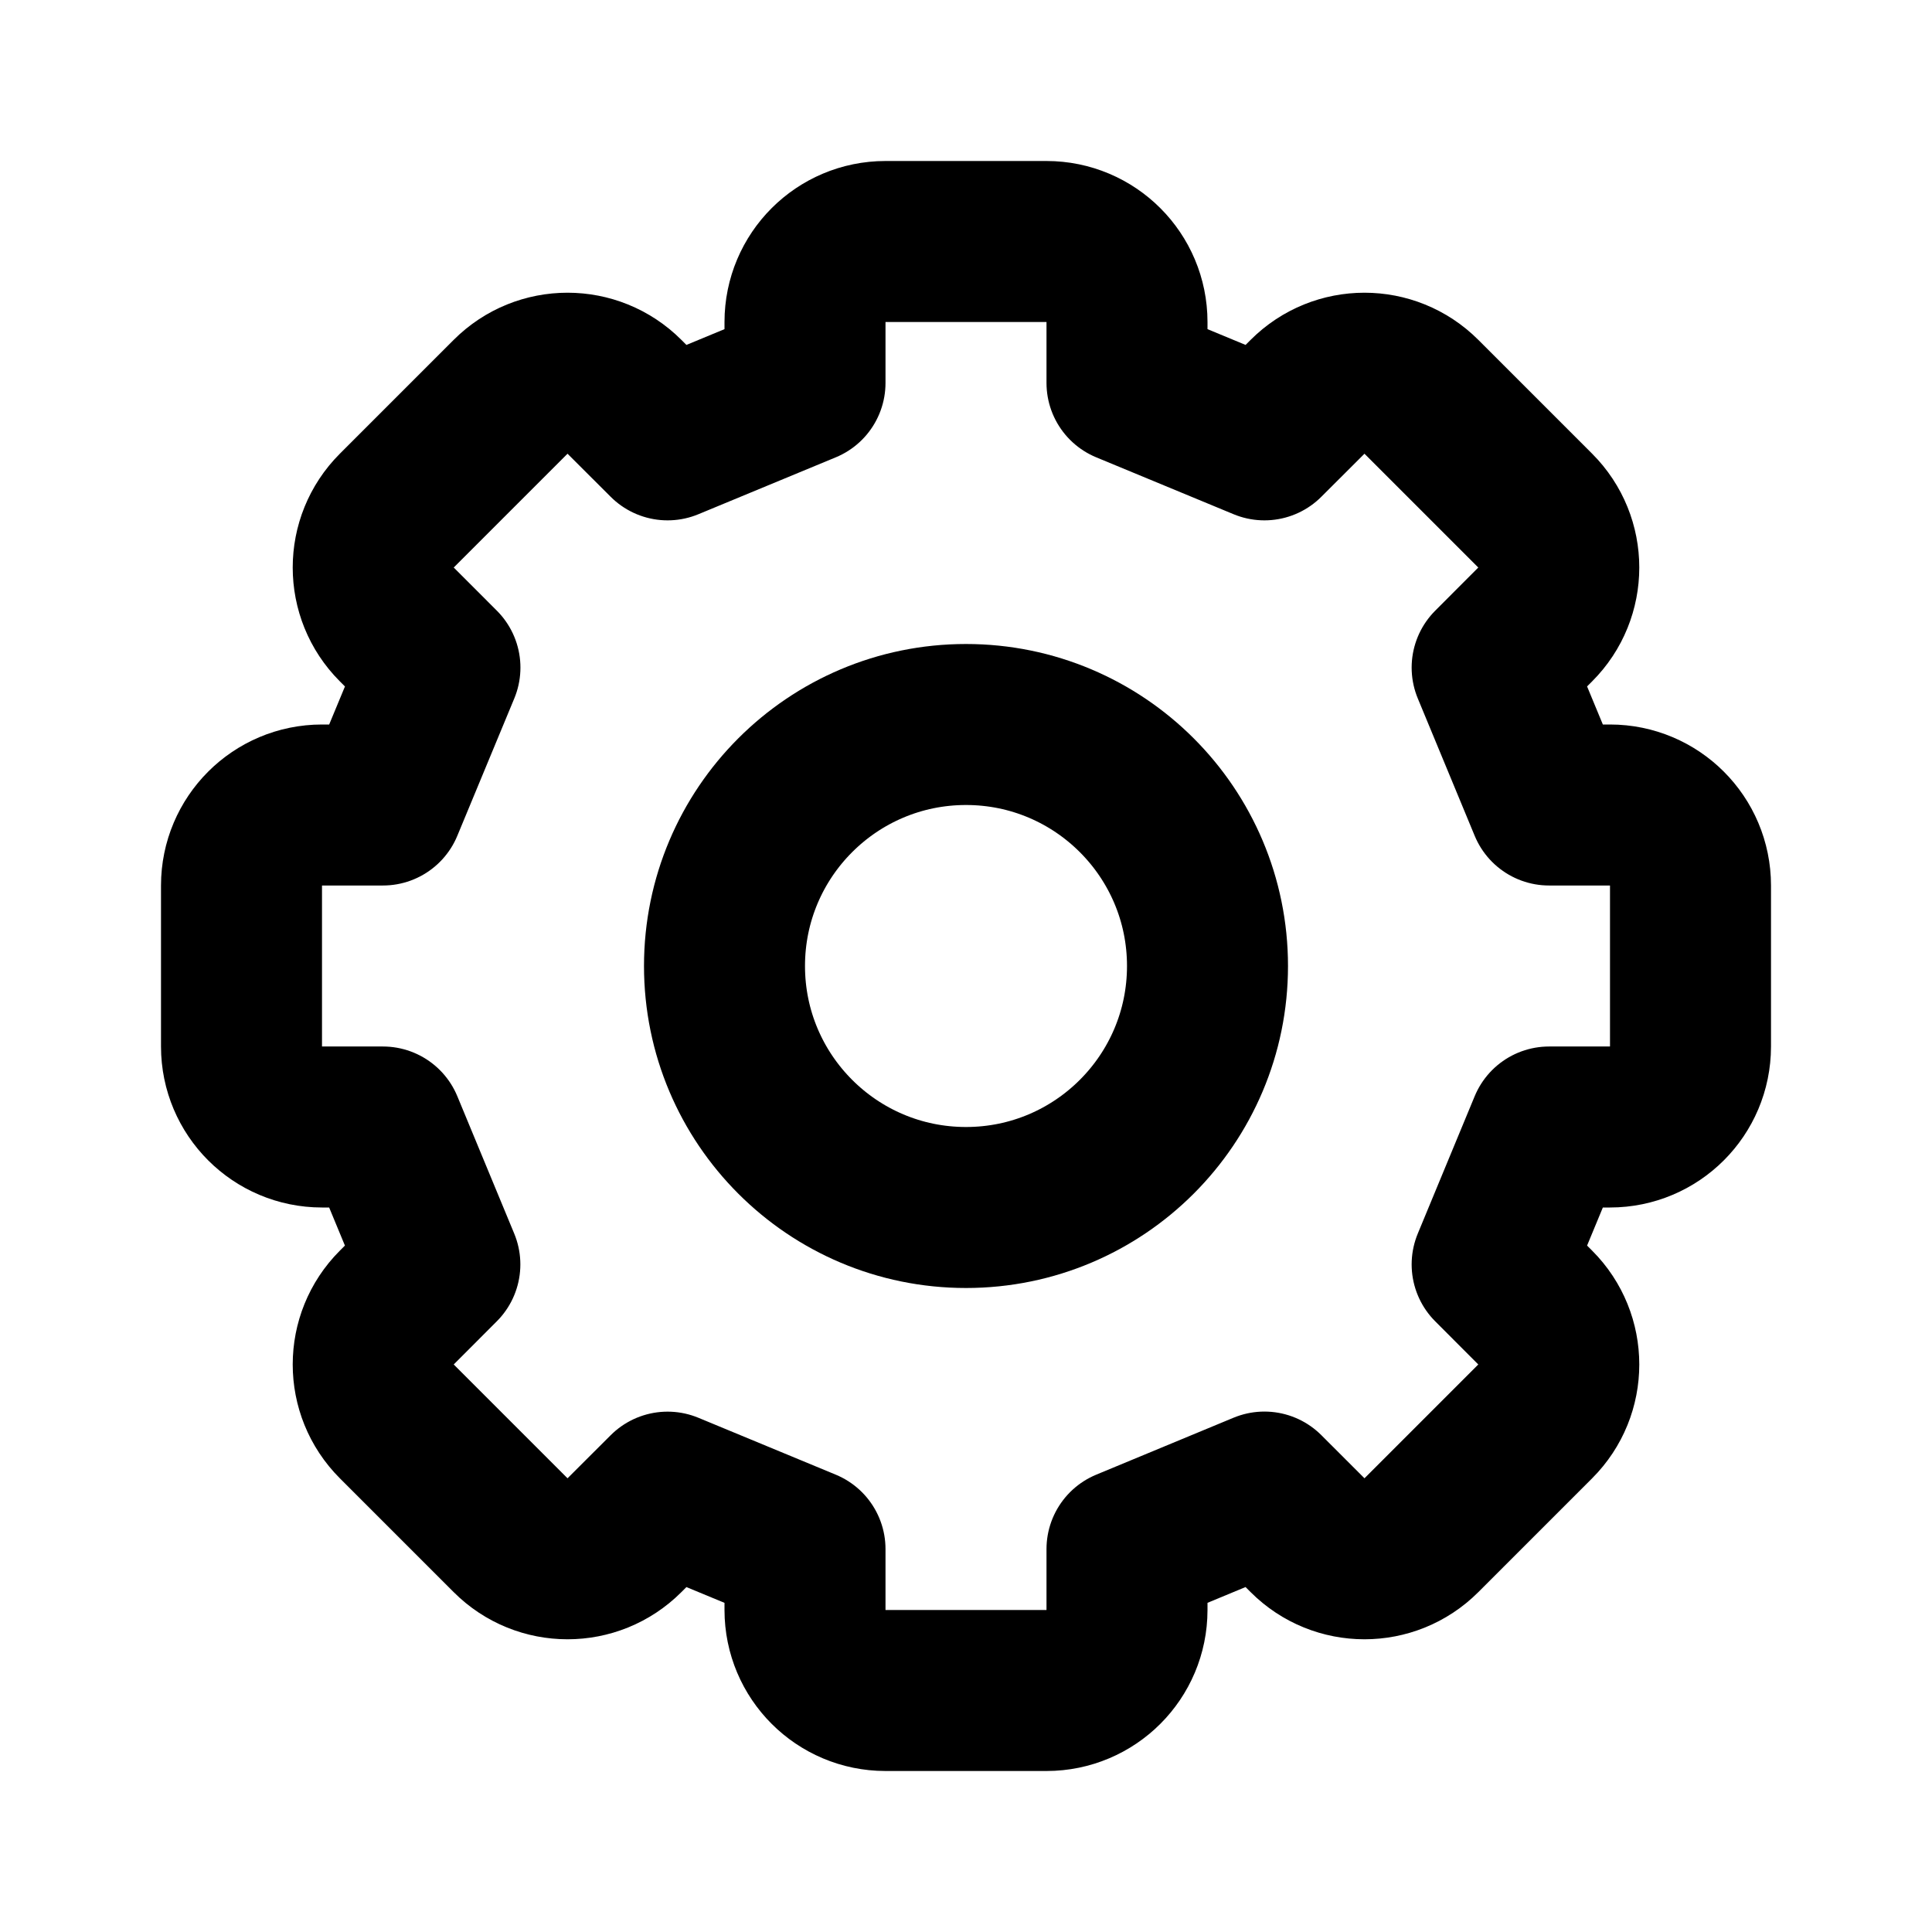
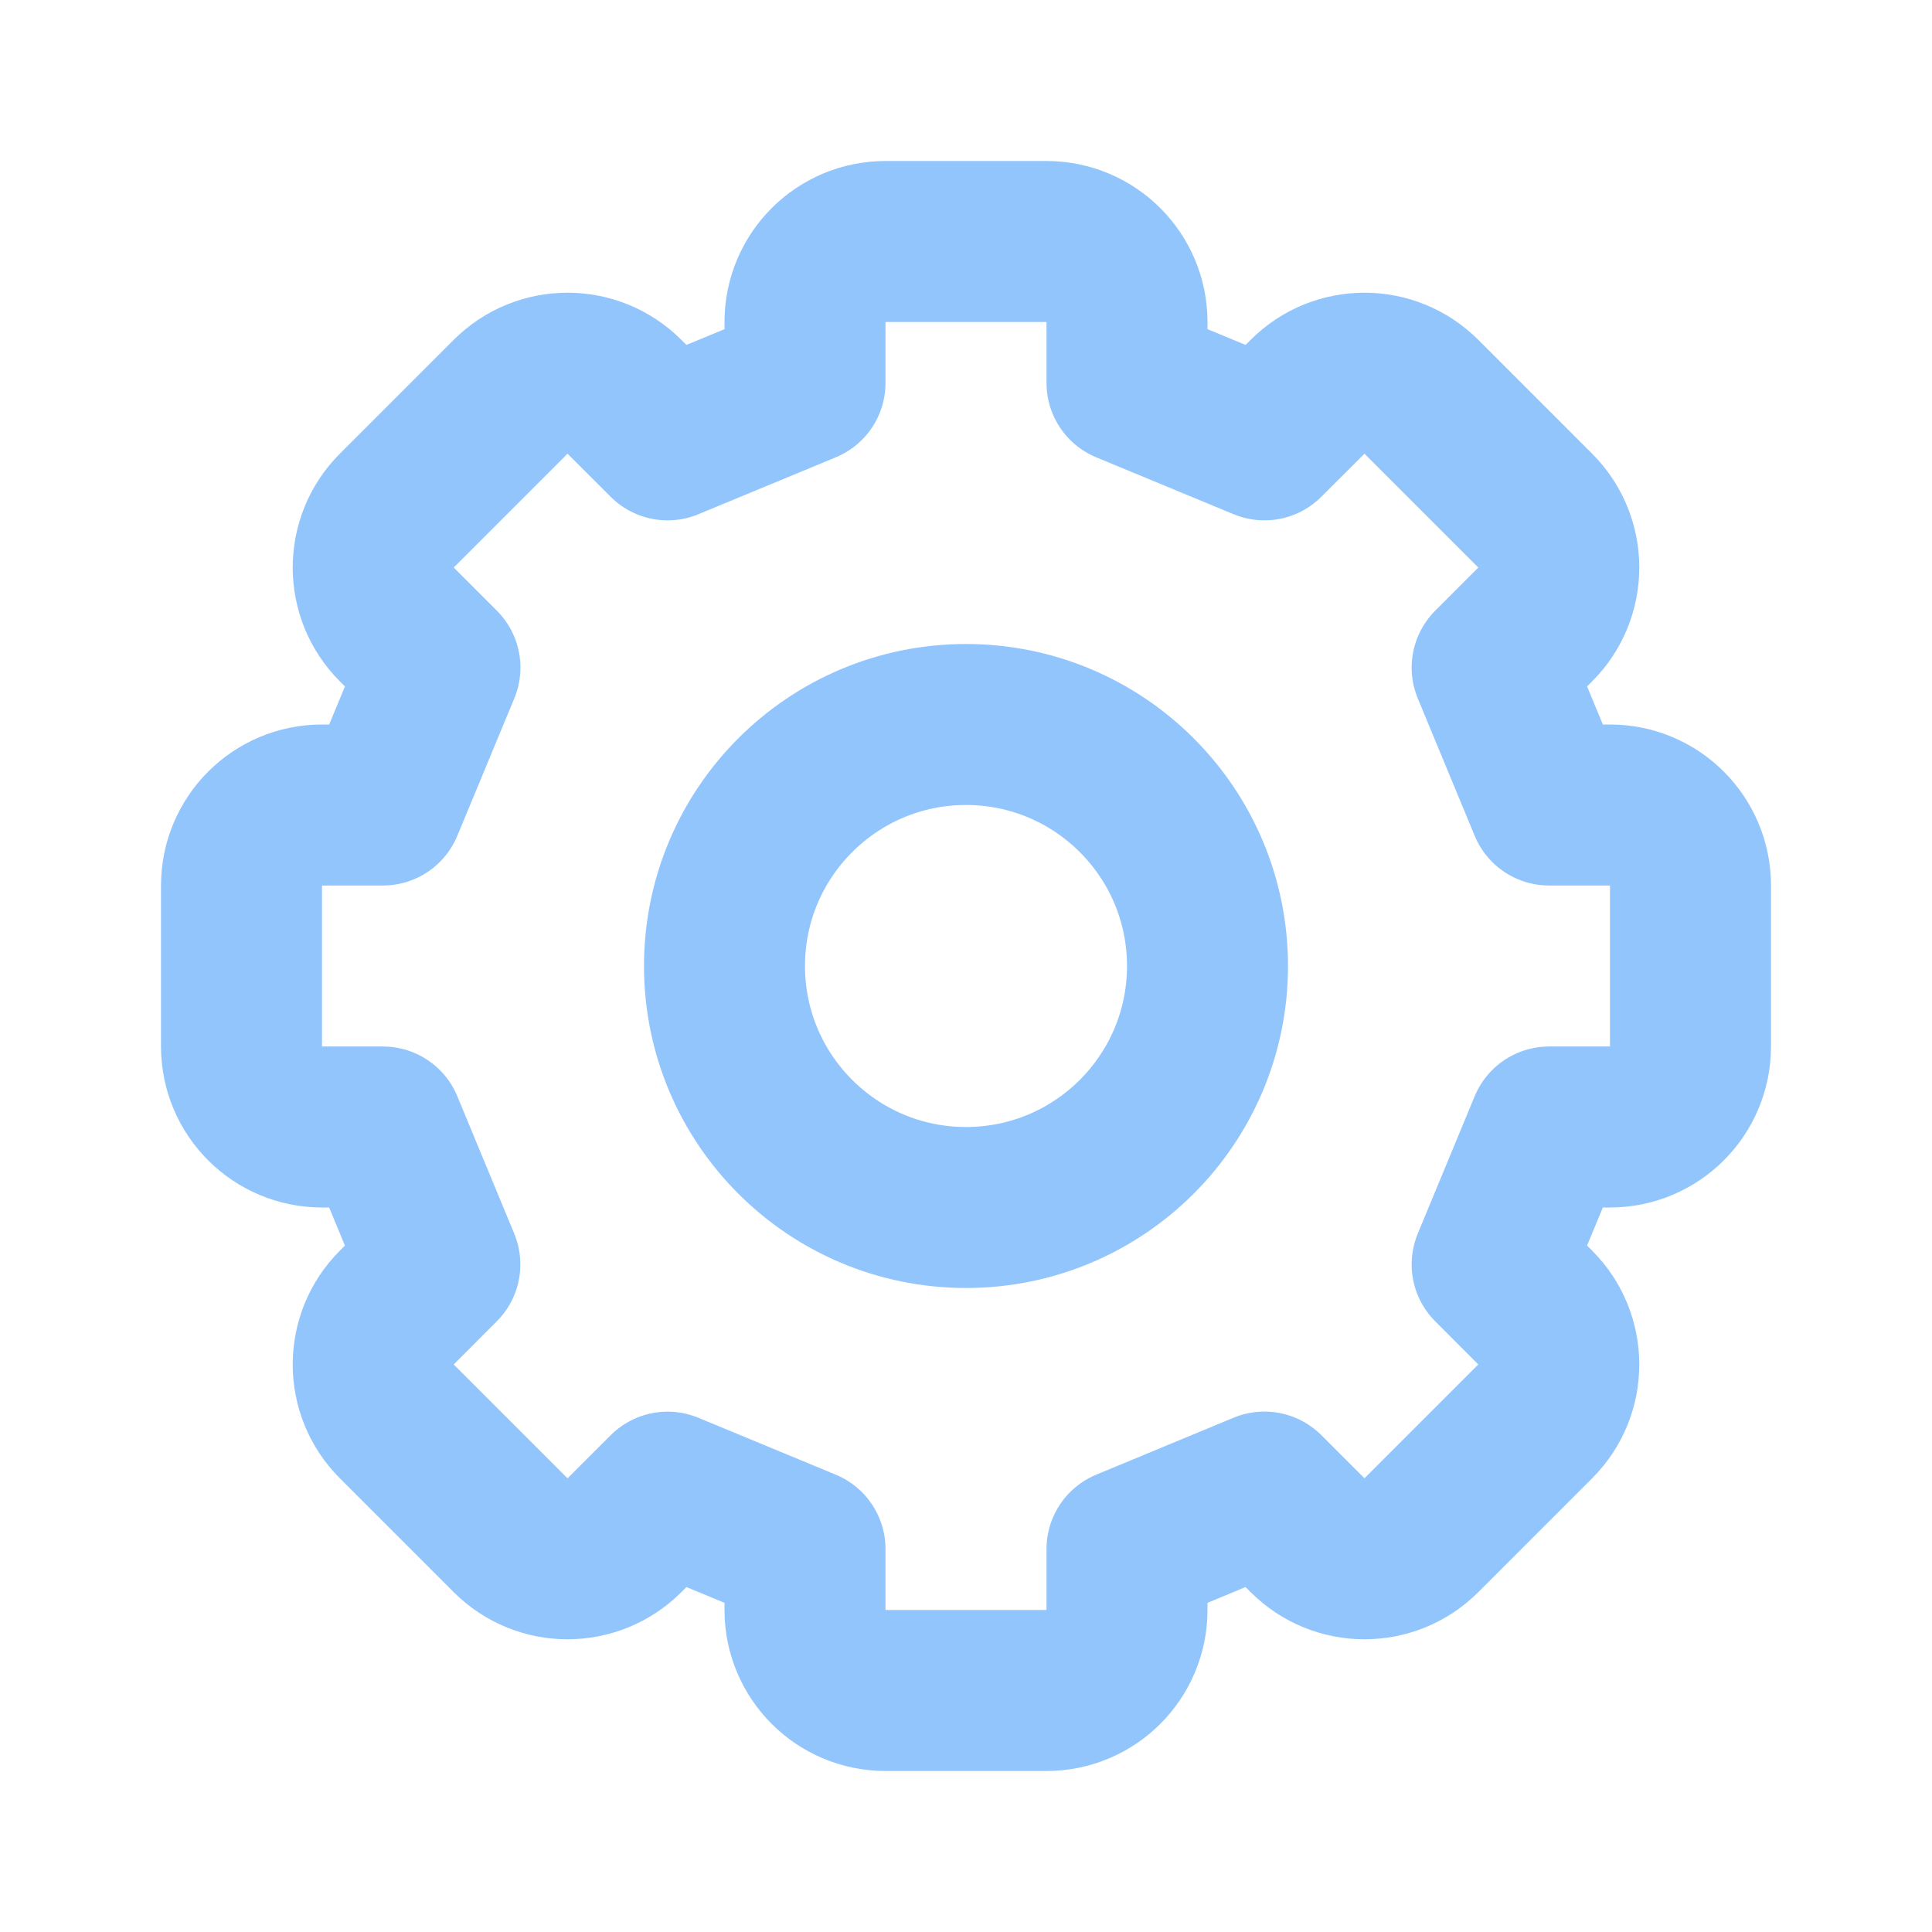
<svg xmlns="http://www.w3.org/2000/svg" aria-hidden="true" width="24" height="24" fill="none" viewBox="0 0 24 24">
-   <path stroke="currentColor" stroke-linecap="round" stroke-linejoin="round" stroke-width="2" d="M21 13v-2a1 1 0 0 0-1-1h-.757l-.707-1.707.535-.536a1 1 0 0 0 0-1.414l-1.414-1.414a1 1 0 0 0-1.414 0l-.536.535L14 4.757V4a1 1 0 0 0-1-1h-2a1 1 0 0 0-1 1v.757l-1.707.707-.536-.535a1 1 0 0 0-1.414 0L4.929 6.343a1 1 0 0 0 0 1.414l.536.536L4.757 10H4a1 1 0 0 0-1 1v2a1 1 0 0 0 1 1h.757l.707 1.707-.535.536a1 1 0 0 0 0 1.414l1.414 1.414a1 1 0 0 0 1.414 0l.536-.535 1.707.707V20a1 1 0 0 0 1 1h2a1 1 0 0 0 1-1v-.757l1.707-.708.536.536a1 1 0 0 0 1.414 0l1.414-1.414a1 1 0 0 0 0-1.414l-.535-.536.707-1.707H20a1 1 0 0 0 1-1Z" />
-   <path stroke="currentColor" stroke-linecap="round" stroke-linejoin="round" stroke-width="2" d="M12 15a3 3 0 1 0 0-6 3 3 0 0 0 0 6Z" />
+   <path stroke="#93c5fd" stroke-linecap="round" stroke-linejoin="round" stroke-width="2" d="M21 13v-2a1 1 0 0 0-1-1h-.757l-.707-1.707.535-.536a1 1 0 0 0 0-1.414l-1.414-1.414a1 1 0 0 0-1.414 0l-.536.535L14 4.757V4a1 1 0 0 0-1-1h-2a1 1 0 0 0-1 1v.757l-1.707.707-.536-.535a1 1 0 0 0-1.414 0L4.929 6.343a1 1 0 0 0 0 1.414l.536.536L4.757 10H4a1 1 0 0 0-1 1v2a1 1 0 0 0 1 1h.757l.707 1.707-.535.536a1 1 0 0 0 0 1.414l1.414 1.414a1 1 0 0 0 1.414 0l.536-.535 1.707.707V20a1 1 0 0 0 1 1h2a1 1 0 0 0 1-1v-.757l1.707-.708.536.536a1 1 0 0 0 1.414 0l1.414-1.414a1 1 0 0 0 0-1.414l-.535-.536.707-1.707H20a1 1 0 0 0 1-1Z" />
+   <path stroke="#93c5fd" stroke-linecap="round" stroke-linejoin="round" stroke-width="2" d="M12 15a3 3 0 1 0 0-6 3 3 0 0 0 0 6Z" />
</svg>
